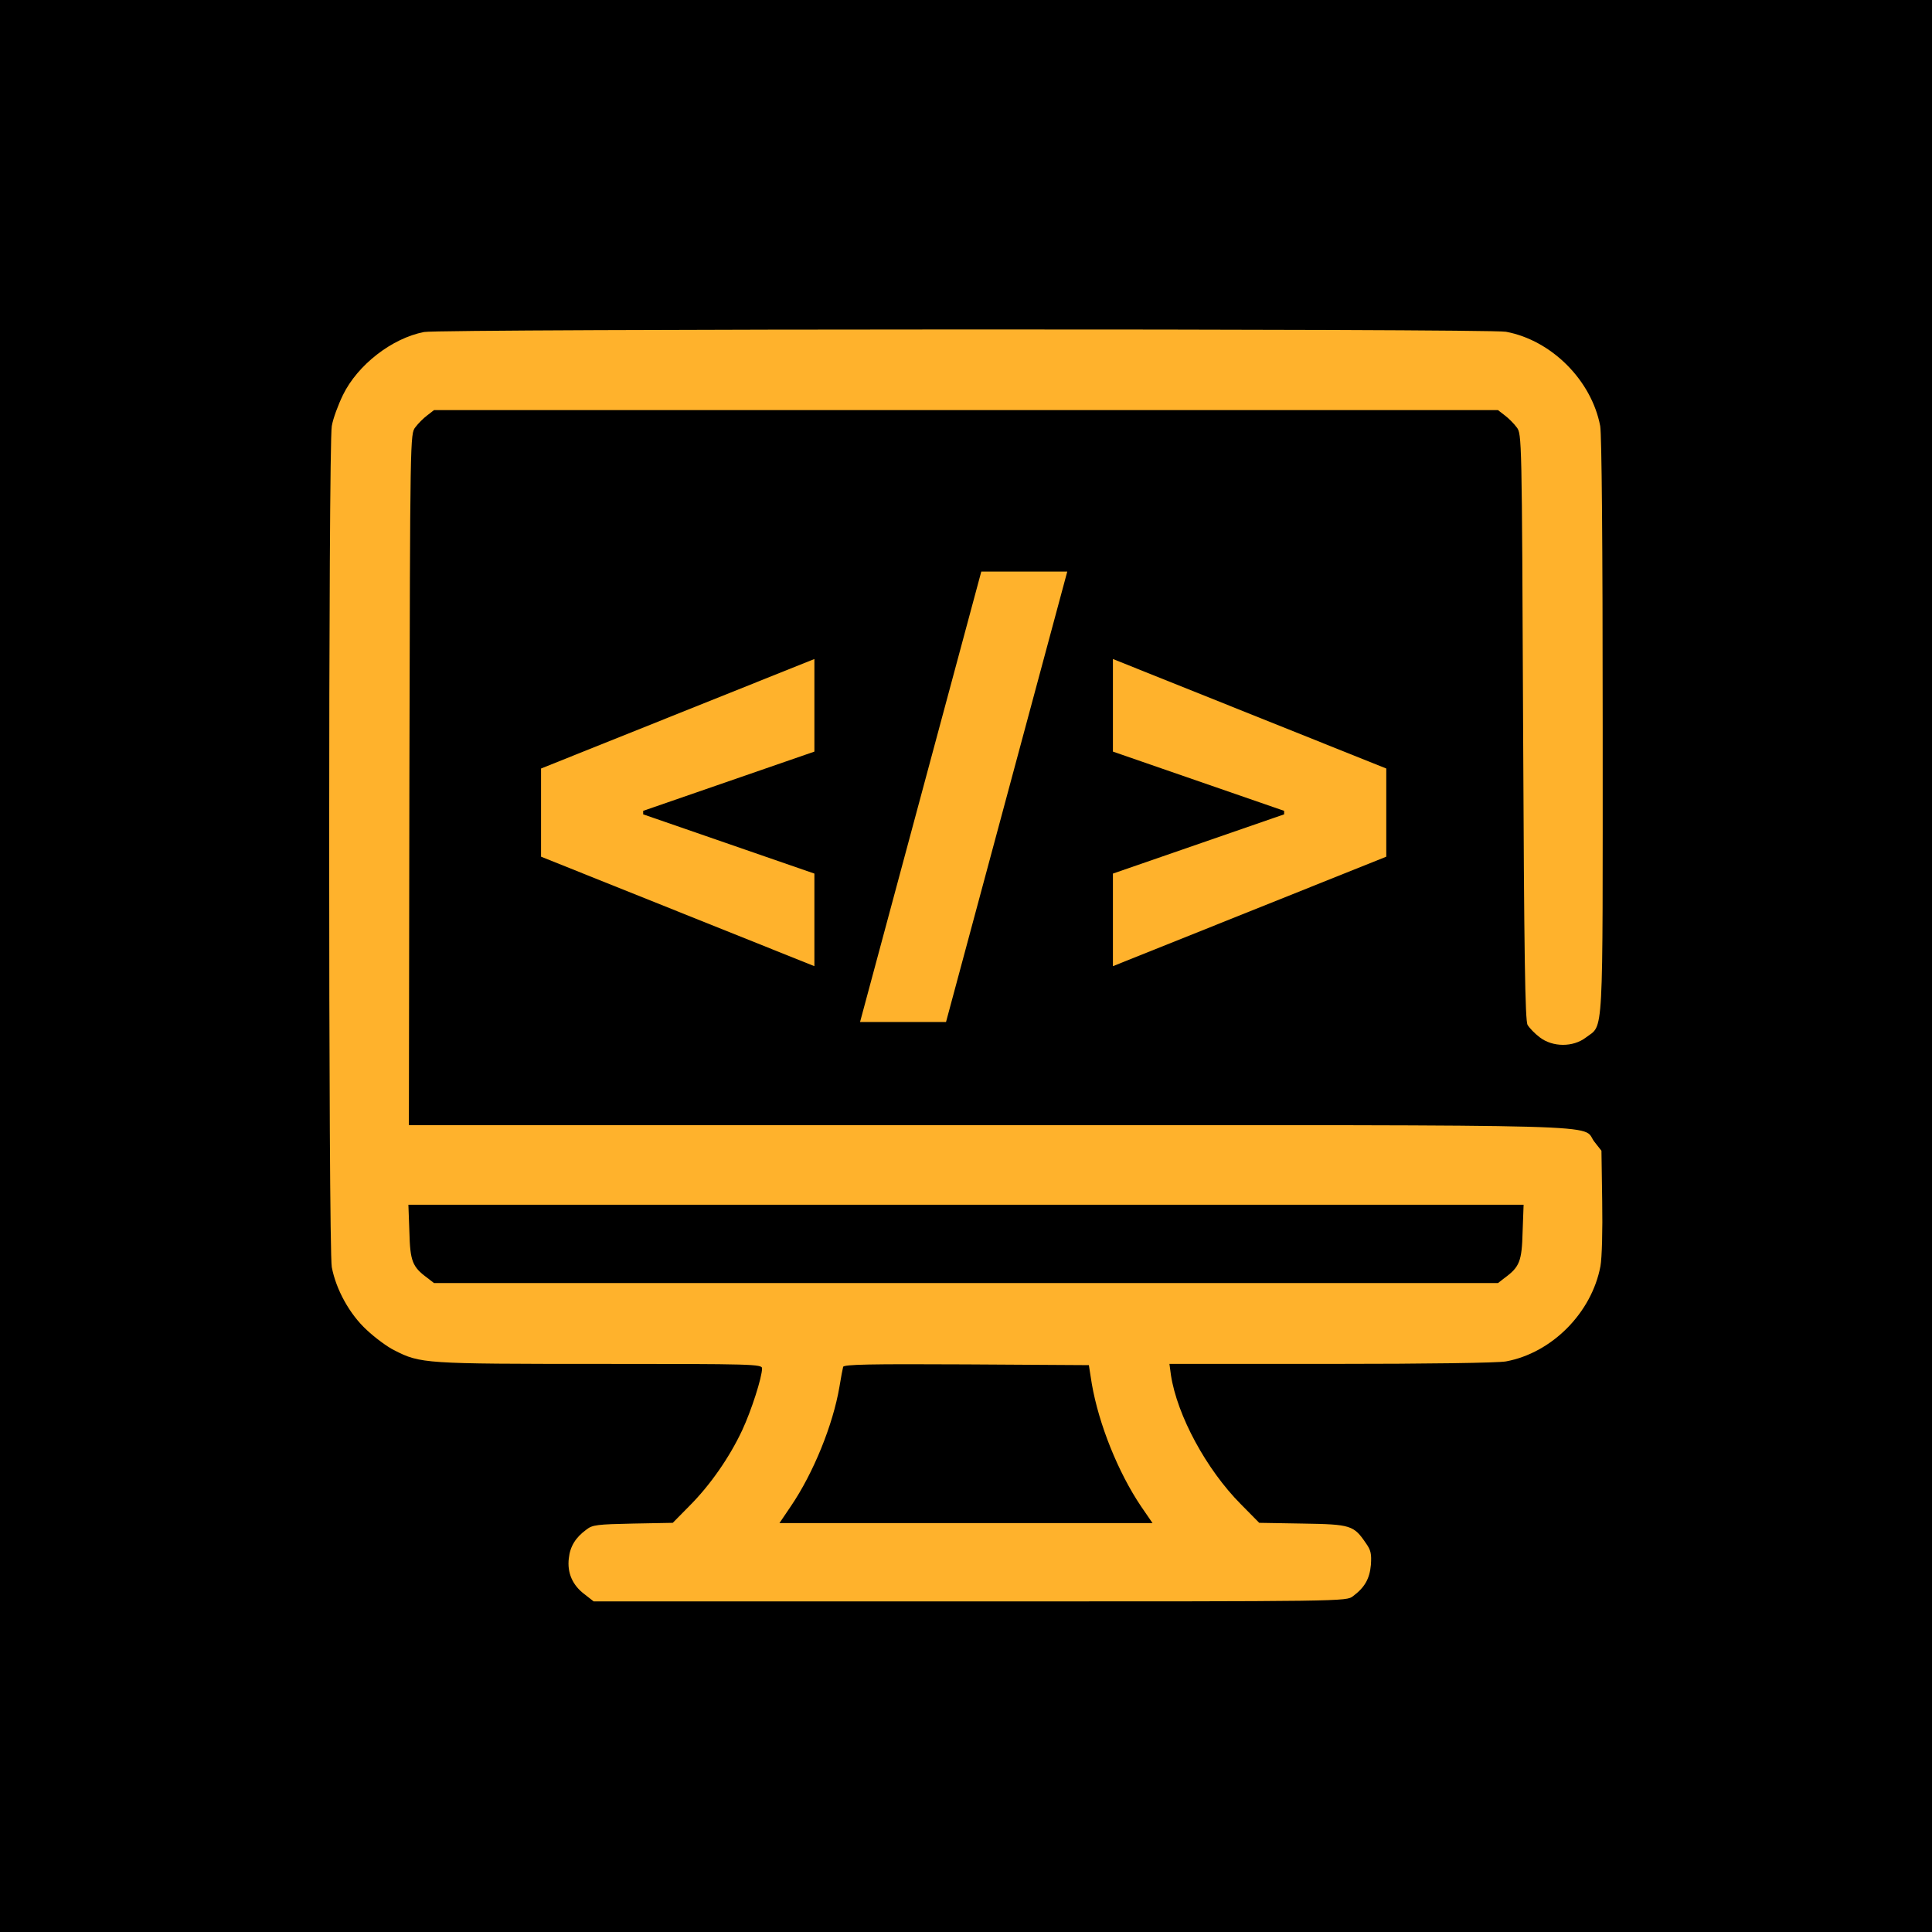
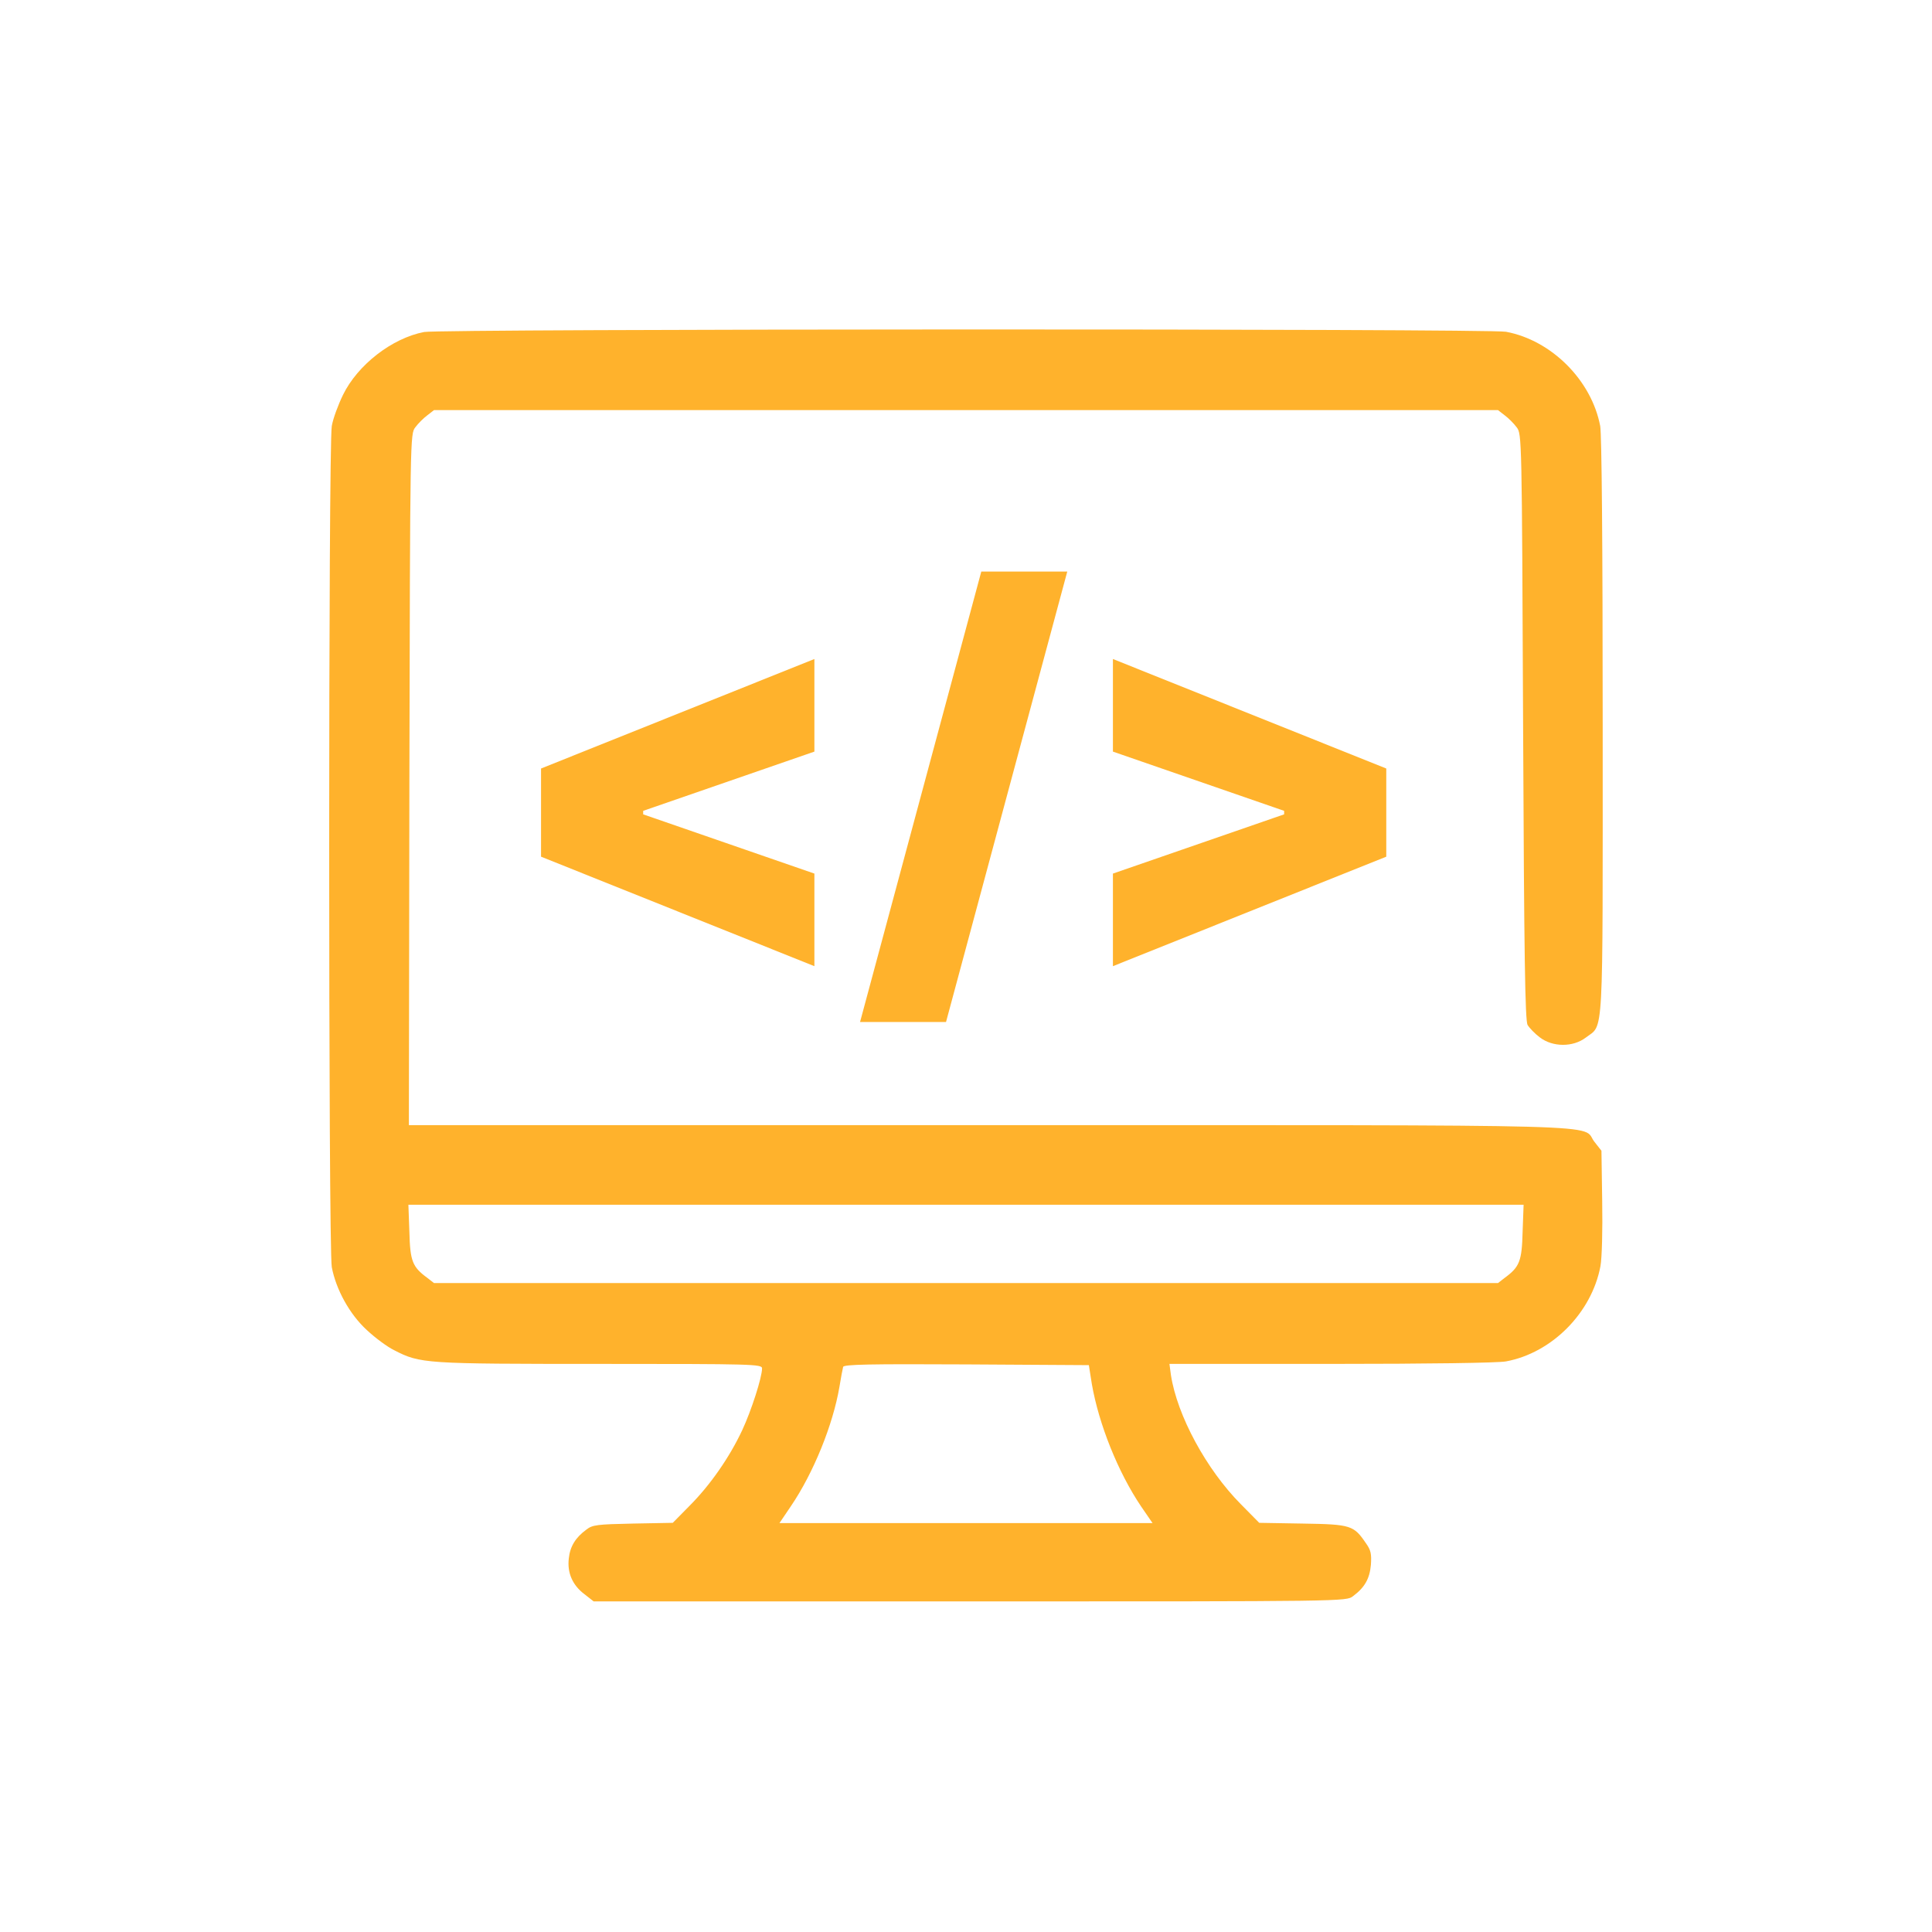
<svg xmlns="http://www.w3.org/2000/svg" width="512" height="512" viewBox="0 0 512 512" fill="none">
-   <rect width="512" height="512" fill="black" />
  <path d="M112.38 87.985C103.878 89.632 94.782 96.685 90.893 104.66C89.641 107.231 88.257 110.922 87.927 112.899C87.004 117.776 87.004 330.931 87.927 335.808C89.048 341.74 92.673 348.332 97.221 352.484C99.396 354.527 102.691 356.966 104.471 357.823C111.391 361.382 112.446 361.448 158.979 361.448C199.646 361.448 201.952 361.514 201.952 362.634C201.952 365.007 199.118 373.839 196.68 379.046C193.318 386.23 188.177 393.612 182.707 399.083L178.291 403.565L167.745 403.762C158.32 403.96 157.001 404.092 155.42 405.344C152.52 407.453 151.07 409.826 150.74 412.99C150.279 416.813 151.729 420.108 154.892 422.481L157.331 424.392H257.054C356.711 424.392 356.776 424.392 358.556 423.008C361.654 420.701 362.972 418.394 363.302 414.703C363.499 411.803 363.302 410.815 361.983 408.969C358.754 404.224 358.029 403.96 345.242 403.762L333.708 403.565L328.83 398.621C319.669 389.394 311.957 375.091 310.31 364.414L309.914 361.448H352.69C378.461 361.448 396.982 361.184 399.091 360.789C411.285 358.548 421.83 347.87 424.137 335.545C424.533 333.37 424.73 325.988 424.598 318.342L424.401 304.962L422.489 302.524C418.93 297.844 432.244 298.174 262.261 298.174H108.359L108.491 206.624C108.689 115.272 108.689 115.008 110.073 113.228C110.798 112.24 112.248 110.79 113.237 110.065L115.016 108.681H255.999H396.982L398.762 110.065C399.75 110.79 401.2 112.24 401.925 113.228C403.309 115.008 403.309 115.535 403.639 192.585C403.903 253.42 404.166 270.491 404.825 271.612C405.287 272.402 406.737 273.918 408.055 274.907C411.482 277.544 416.887 277.544 420.248 274.973C425.06 271.282 424.73 277.28 424.73 192.519C424.73 143.547 424.467 115.206 424.071 112.899C421.764 100.771 411.153 90.16 399.091 87.919C394.675 87.062 116.598 87.128 112.38 87.985ZM403.507 326.449C403.309 334.227 402.716 335.743 398.762 338.643L396.982 340.027H255.999H115.016L113.237 338.643C109.282 335.743 108.689 334.227 108.491 326.449L108.228 319.265H255.999H403.771L403.507 326.449ZM289.35 366.786C291.195 377.398 296.271 390.119 302.4 399.214L305.432 403.63H255.999H206.566L209.598 399.149C215.596 390.317 220.737 377.596 222.451 367.577C222.846 365.139 223.308 362.7 223.439 362.239C223.637 361.58 230.492 361.448 256.131 361.58L288.559 361.777L289.35 366.786Z" fill="#FFB22C" />
  <path d="M143.382 227.03V203.662L215.823 174.646V199.183L169.671 215.151L170.45 213.983V216.709L169.671 215.541L215.823 231.509V256.046L143.382 227.03ZM282.837 151.473L250.705 270.846H227.921L260.053 151.473H282.837ZM367.377 227.03L294.935 256.046V231.509L341.087 215.541L340.308 216.709V213.983L341.087 215.151L294.935 199.183V174.646L367.377 203.662V227.03Z" fill="#FFB22C" />
</svg>
